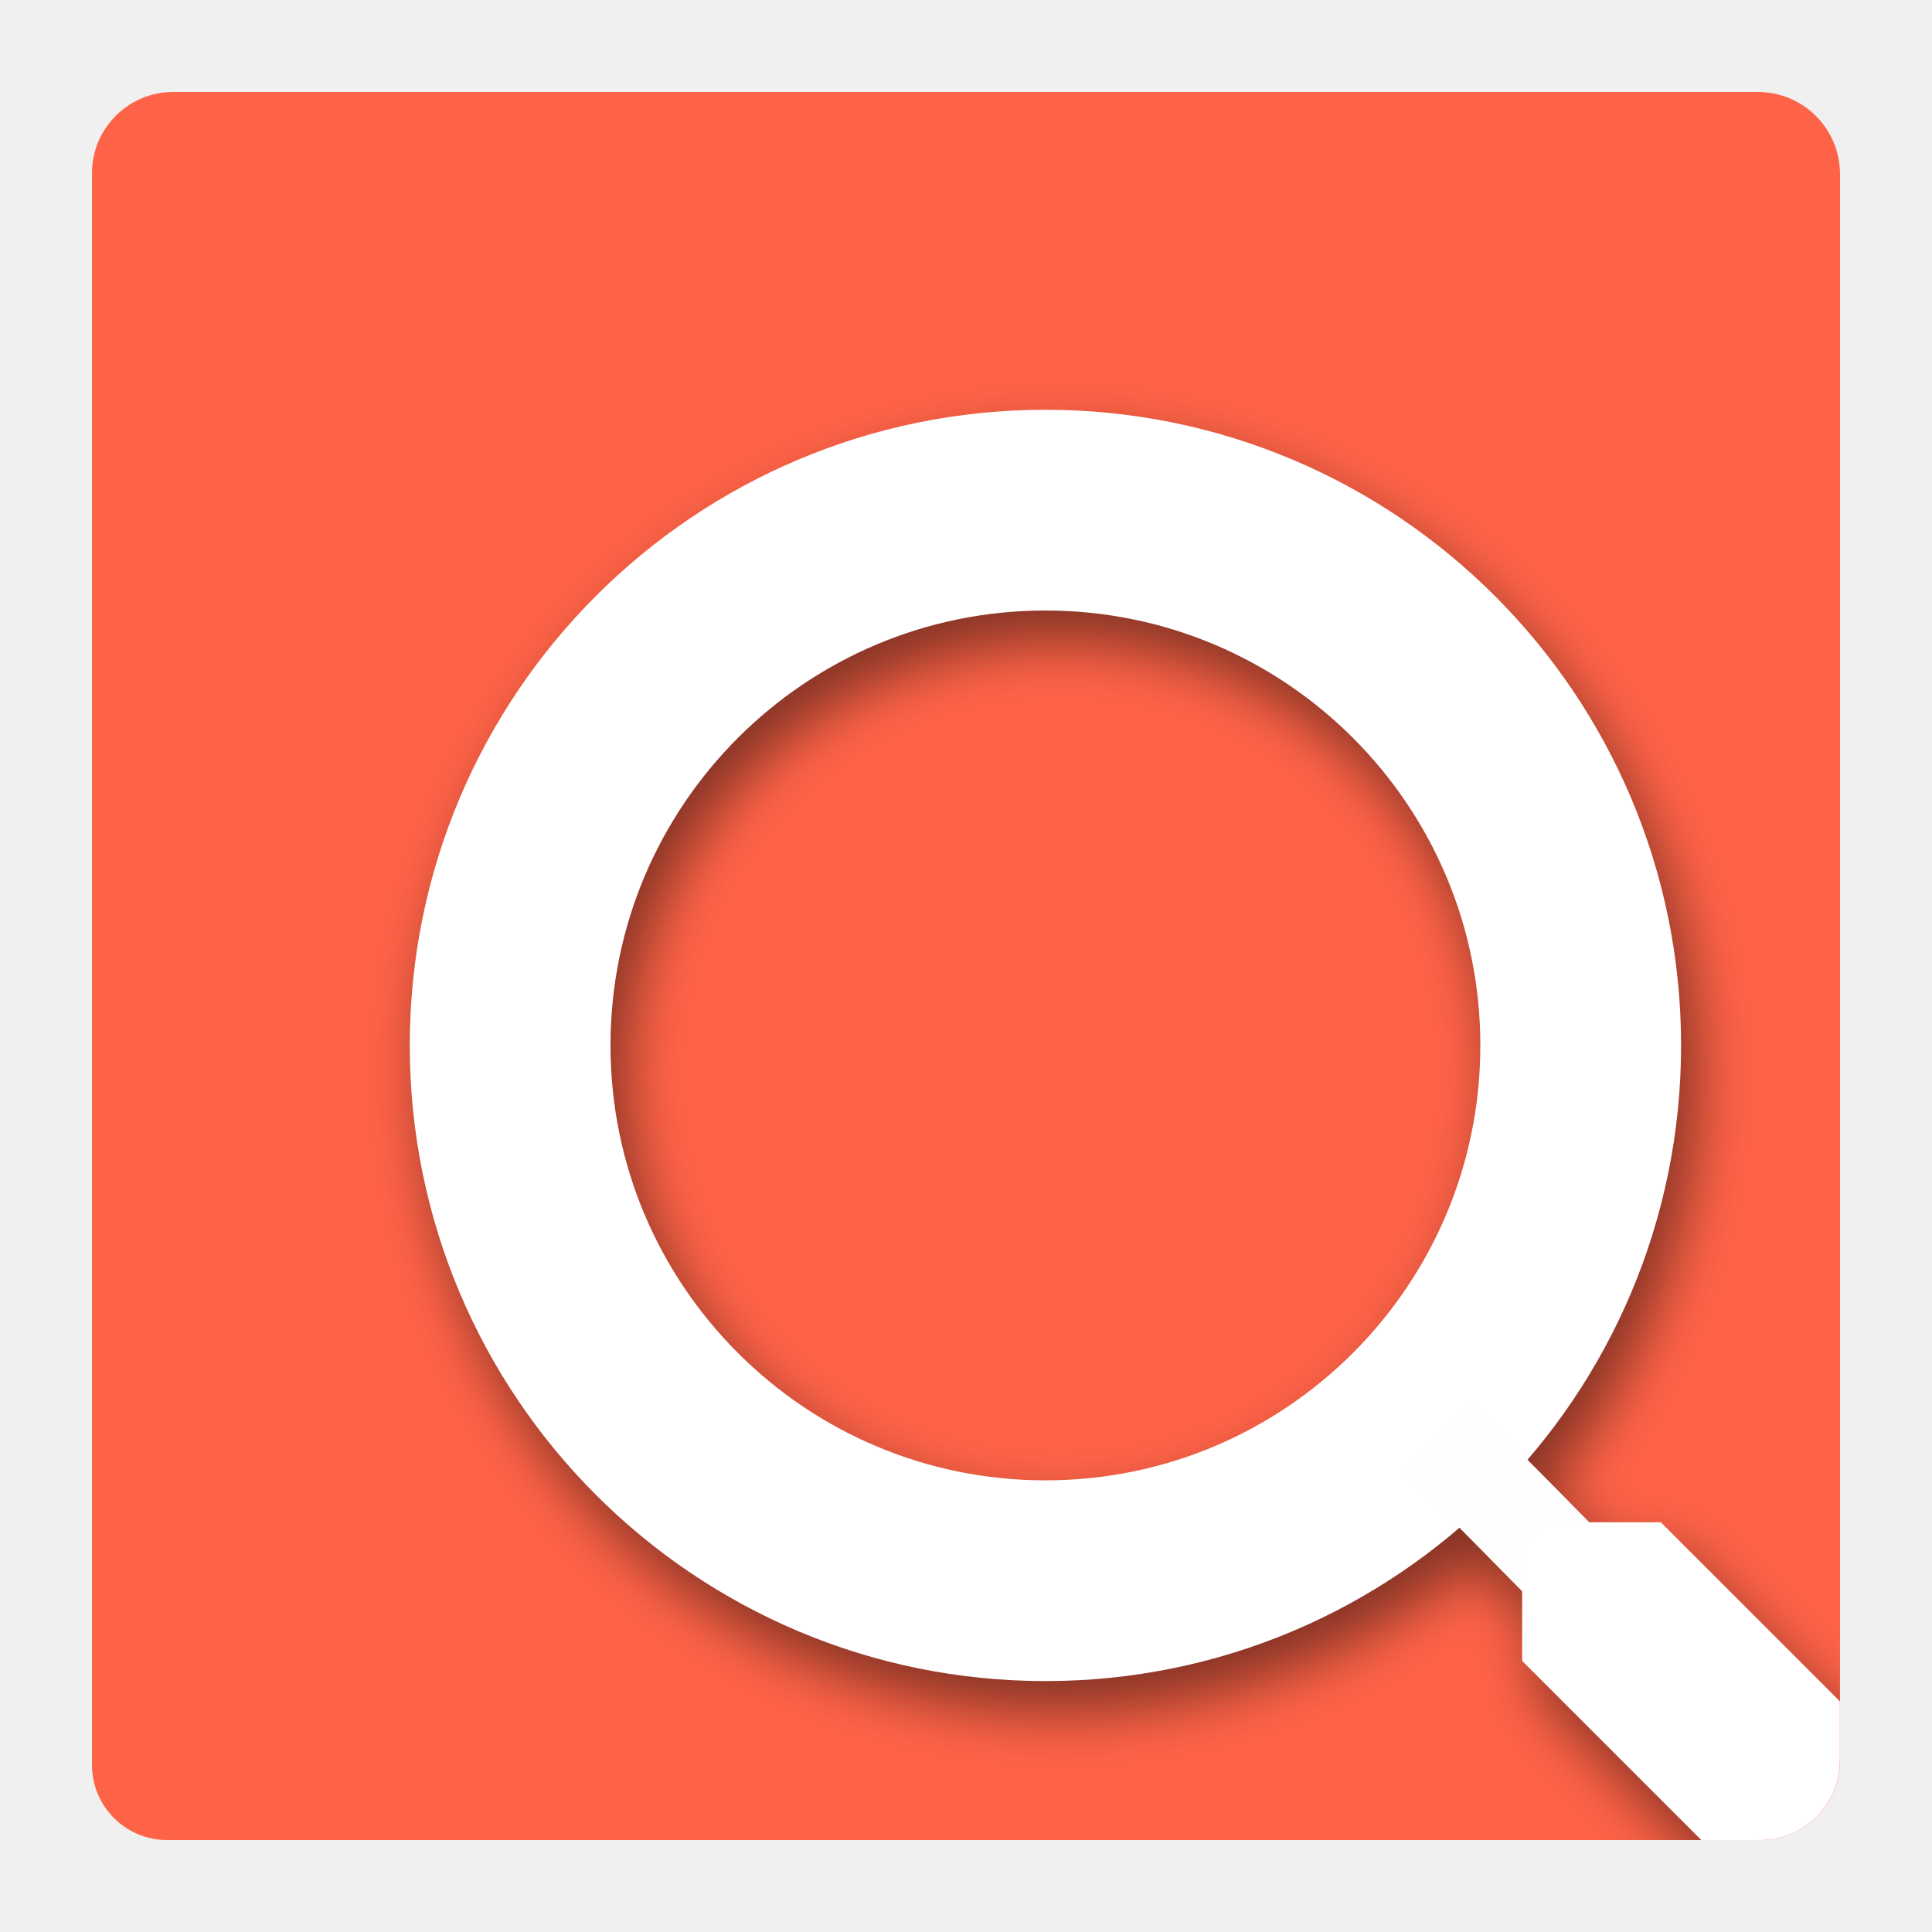
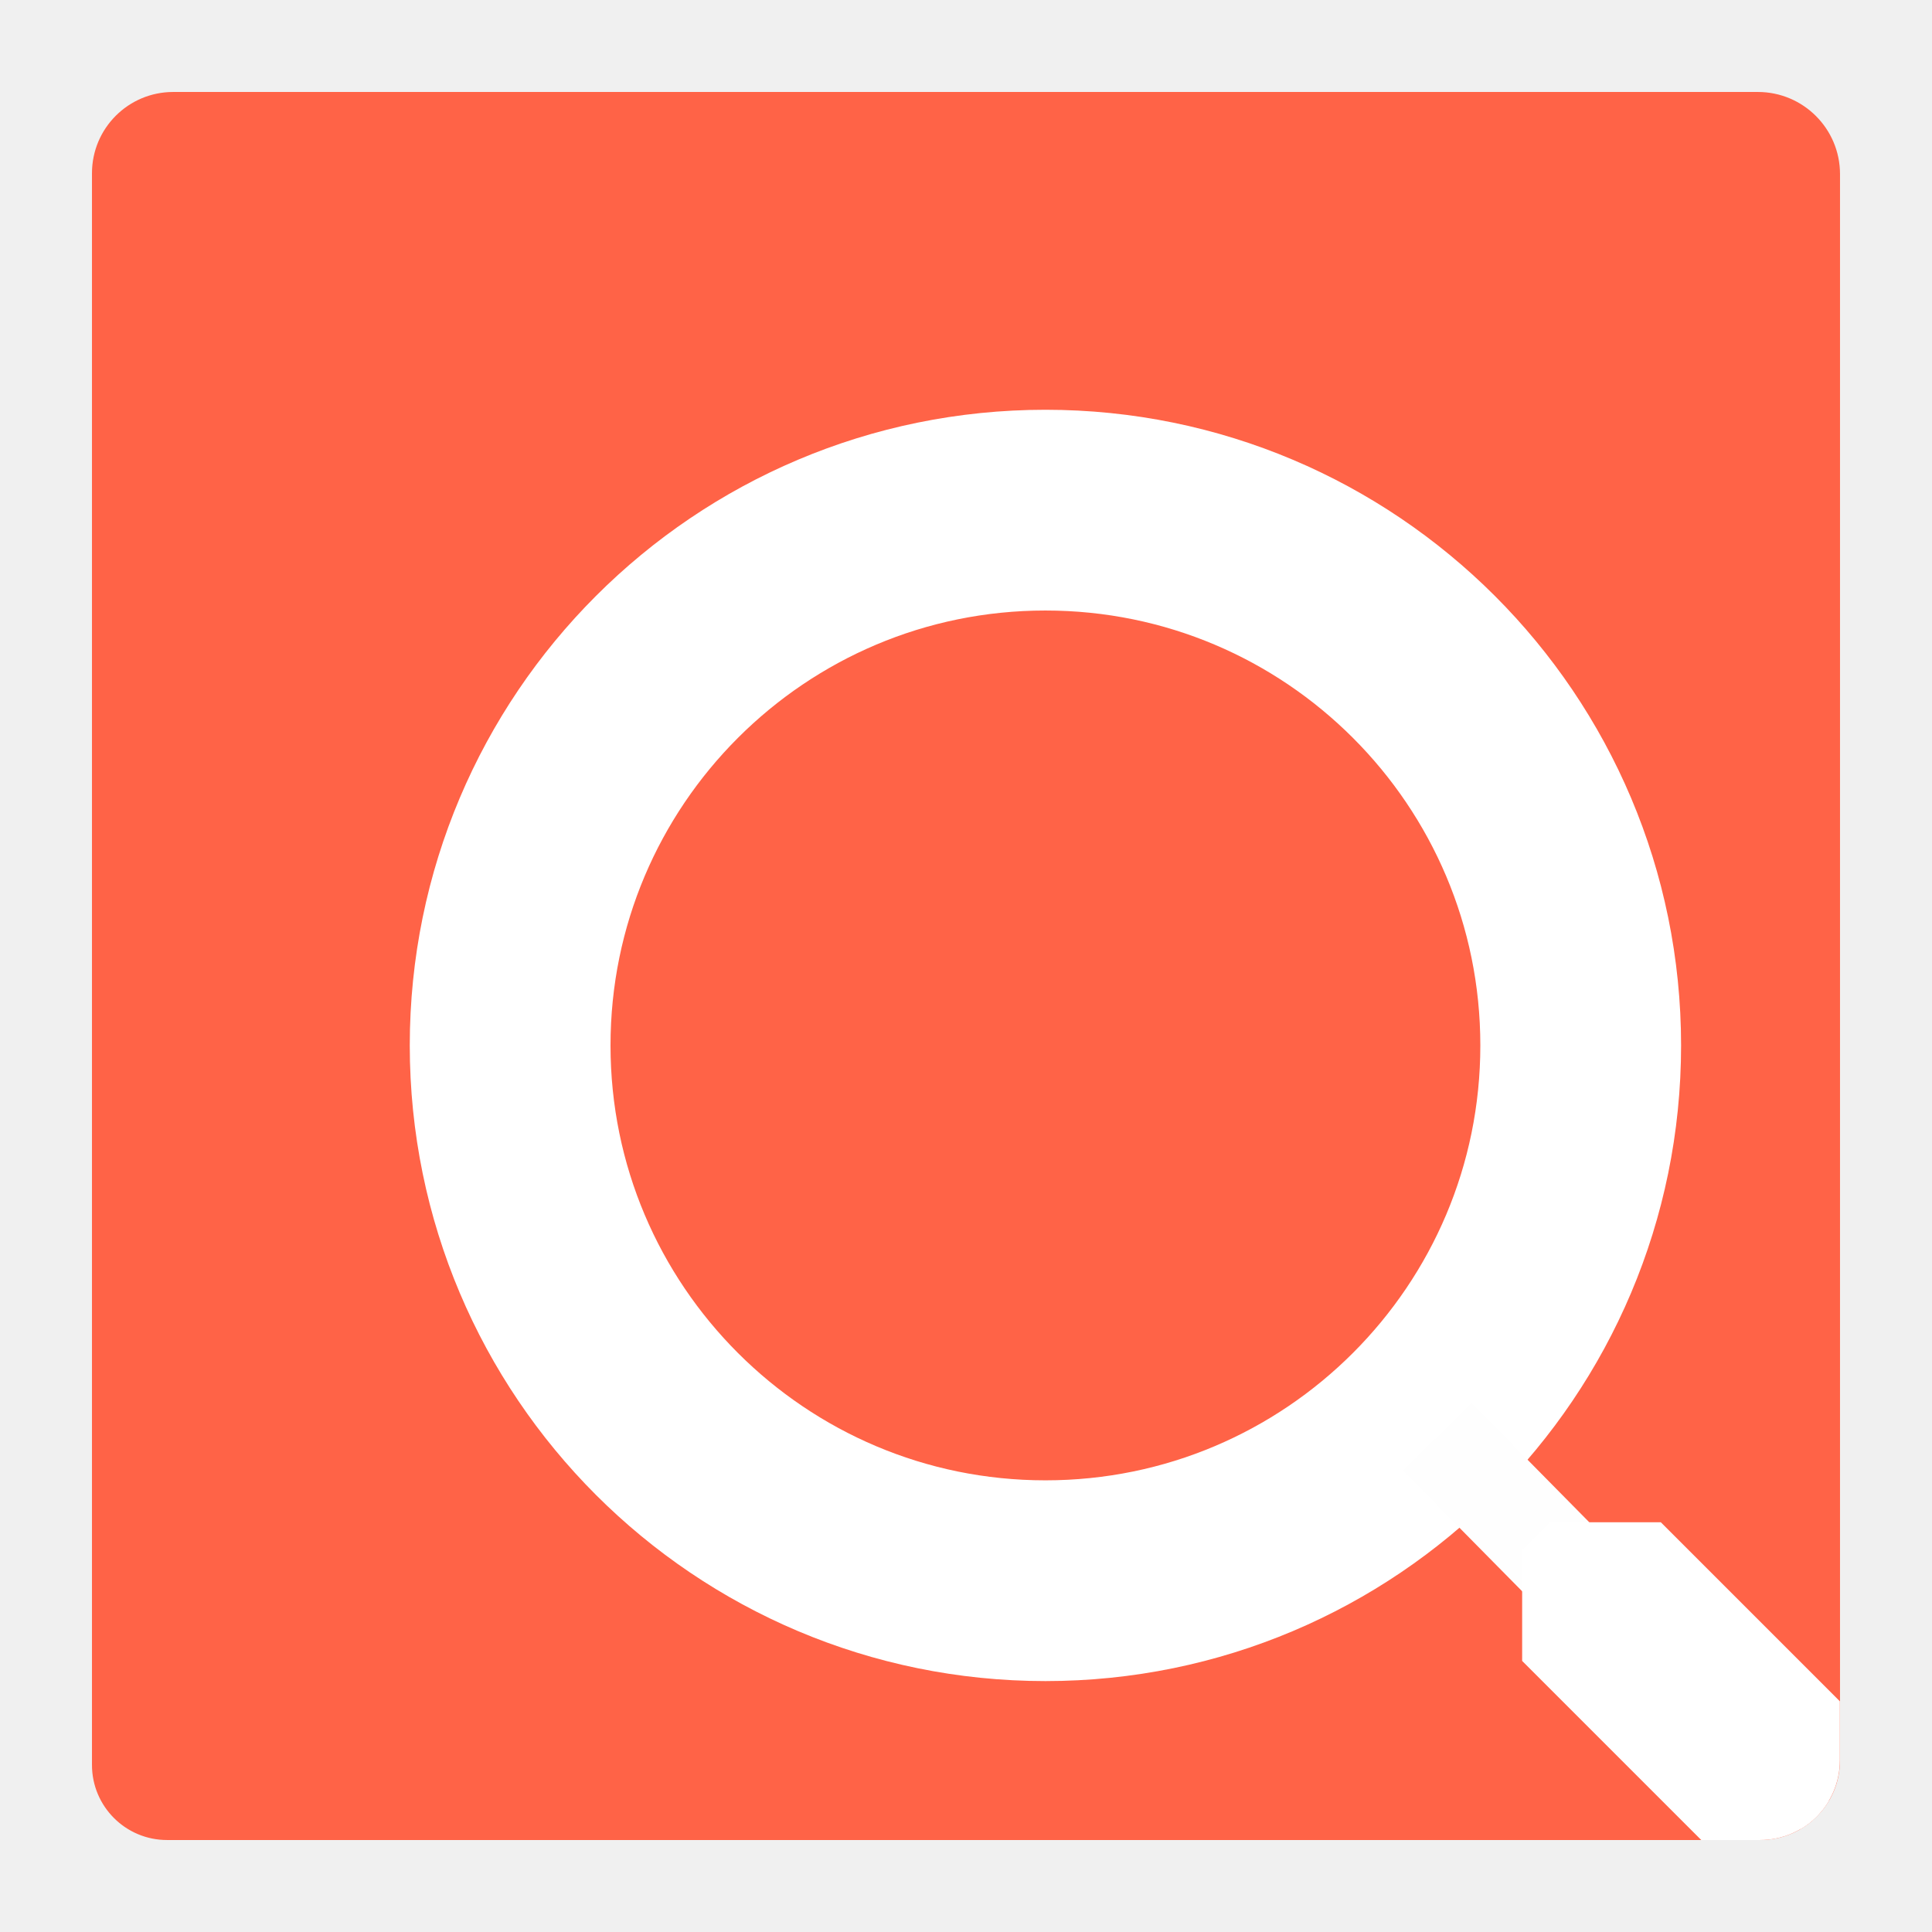
<svg xmlns="http://www.w3.org/2000/svg" xmlns:xlink="http://www.w3.org/1999/xlink" width="63" height="63" viewBox="0 0 12.353 12.353" version="1.1" id="svg1">
  <defs id="defs1">
    <linearGradient id="linearGradient2">
      <stop style="stop-color:#ff6347;stop-opacity:1;" offset="0" id="stop2" />
      <stop style="stop-color:#ff6347;stop-opacity:1;" offset="1" id="stop3" />
    </linearGradient>
    <linearGradient xlink:href="#linearGradient2" id="linearGradient3" x1="2.303" y1="0.006" x2="10.948" y2="12.689" gradientUnits="userSpaceOnUse" gradientTransform="matrix(0.9166667,0,0,0.9166667,0.5291667,0.5291667)" />
    <clipPath clipPathUnits="userSpaceOnUse" id="clipPath8414">
      <g id="g8418">
        <g id="use8416" clip-path="url(#clipPath8414)" />
      </g>
    </clipPath>
    <filter style="color-interpolation-filters:sRGB" id="filter13504" x="-0.43" y="-0.43" width="2.352" height="2.099">
      <feFlood flood-opacity="0.498" flood-color="rgb(0,0,0)" result="flood" id="feFlood13494" />
      <feComposite in="flood" in2="SourceGraphic" operator="in" result="composite1" id="feComposite13496" />
      <feGaussianBlur in="composite1" stdDeviation="0.2" result="blur" id="feGaussianBlur13498" />
      <feOffset dx="0.1" dy="0.1" result="offset" id="feOffset13500" />
      <feComposite in="SourceGraphic" in2="offset" operator="over" result="fbSourceGraphic" id="feComposite13502" />
      <feColorMatrix result="fbSourceGraphicAlpha" in="fbSourceGraphic" values="0 0 0 -1 0 0 0 0 -1 0 0 0 0 -1 0 0 0 0 1 0" id="feColorMatrix13506" />
      <feFlood id="feFlood13508" flood-opacity="0.498" flood-color="rgb(0,0,0)" result="flood" in="fbSourceGraphic" />
      <feComposite in2="fbSourceGraphic" id="feComposite13510" in="flood" operator="in" result="composite1" />
      <feGaussianBlur id="feGaussianBlur13512" in="composite1" stdDeviation="0.2" result="blur" />
      <feOffset id="feOffset13514" dx="1" dy="1" result="offset" />
      <feComposite in2="offset" id="feComposite13516" in="fbSourceGraphic" operator="over" result="fbSourceGraphic" />
      <feColorMatrix result="fbSourceGraphicAlpha" in="fbSourceGraphic" values="0 0 0 -1 0 0 0 0 -1 0 0 0 0 -1 0 0 0 0 1 0" id="feColorMatrix13518" />
      <feFlood id="feFlood13520" flood-opacity="0.498" flood-color="rgb(0,0,0)" result="flood" in="fbSourceGraphic" />
      <feComposite in2="fbSourceGraphic" id="feComposite13522" in="flood" operator="in" result="composite1" />
      <feGaussianBlur id="feGaussianBlur13524" in="composite1" stdDeviation="0.2" result="blur" />
      <feOffset id="feOffset13526" dx="0.2" dy="0.2" result="offset" />
      <feComposite in2="offset" id="feComposite13528" in="fbSourceGraphic" operator="over" result="fbSourceGraphic" />
      <feColorMatrix result="fbSourceGraphicAlpha" in="fbSourceGraphic" values="0 0 0 -1 0 0 0 0 -1 0 0 0 0 -1 0 0 0 0 1 0" id="feColorMatrix13530" />
      <feFlood id="feFlood13532" flood-opacity="0.498" flood-color="rgb(0,0,0)" result="flood" in="fbSourceGraphic" />
      <feComposite in2="fbSourceGraphic" id="feComposite13534" in="flood" operator="in" result="composite1" />
      <feGaussianBlur id="feGaussianBlur13536" in="composite1" stdDeviation="0.2" result="blur" />
      <feOffset id="feOffset13538" dx="0.2" dy="0.2" result="offset" />
      <feComposite in2="offset" id="feComposite13540" in="fbSourceGraphic" operator="over" result="fbSourceGraphic" />
      <feColorMatrix result="fbSourceGraphicAlpha" in="fbSourceGraphic" values="0 0 0 -1 0 0 0 0 -1 0 0 0 0 -1 0 0 0 0 1 0" id="feColorMatrix13542" />
      <feFlood id="feFlood13544" flood-opacity="0.498" flood-color="rgb(0,0,0)" result="flood" in="fbSourceGraphic" />
      <feComposite in2="fbSourceGraphic" id="feComposite13546" in="flood" operator="in" result="composite1" />
      <feGaussianBlur id="feGaussianBlur13548" in="composite1" stdDeviation="0.2" result="blur" />
      <feOffset id="feOffset13550" dx="2" dy="0.2" result="offset" />
      <feComposite in2="offset" id="feComposite13552" in="fbSourceGraphic" operator="over" result="composite2" />
    </filter>
    <filter style="color-interpolation-filters:sRGB" id="filter14350" x="-0.161" y="-0.161" width="1.336" height="1.35">
      <feFlood flood-opacity="0.498" flood-color="rgb(0,0,0)" result="flood" id="feFlood14340" />
      <feComposite in="flood" in2="SourceGraphic" operator="in" result="composite1" id="feComposite14342" />
      <feGaussianBlur in="composite1" stdDeviation="0.2" result="blur" id="feGaussianBlur14344" />
      <feOffset dx="0.1" dy="0.2" result="offset" id="feOffset14346" />
      <feComposite in="SourceGraphic" in2="offset" operator="over" result="composite2" id="feComposite14348" />
    </filter>
    <filter style="color-interpolation-filters:sRGB" id="filter15833" x="-0.181" y="-0.181" width="1.35" height="1.372">
      <feFlood flood-opacity="0.498" flood-color="rgb(0,0,0)" result="flood" id="feFlood15823" />
      <feComposite in="flood" in2="SourceGraphic" operator="in" result="composite1" id="feComposite15825" />
      <feGaussianBlur in="composite1" stdDeviation="0.2" result="blur" id="feGaussianBlur15827" />
      <feOffset dx="0.1" dy="0.2" result="offset" id="feOffset15829" />
      <feComposite in="SourceGraphic" in2="offset" operator="over" result="fbSourceGraphic" id="feComposite15831" />
      <feColorMatrix result="fbSourceGraphicAlpha" in="fbSourceGraphic" values="0 0 0 -1 0 0 0 0 -1 0 0 0 0 -1 0 0 0 0 1 0" id="feColorMatrix15835" />
      <feFlood id="feFlood15837" flood-opacity="0.498" flood-color="rgb(0,0,0)" result="flood" in="fbSourceGraphic" />
      <feComposite in2="fbSourceGraphic" id="feComposite15839" in="flood" operator="in" result="composite1" />
      <feGaussianBlur id="feGaussianBlur15841" in="composite1" stdDeviation="0.2" result="blur" />
      <feOffset id="feOffset15843" dx="0.1" dy="0.2" result="offset" />
      <feComposite in2="offset" id="feComposite15845" in="fbSourceGraphic" operator="over" result="composite2" />
    </filter>
    <filter style="color-interpolation-filters:sRGB" id="filter16583" x="-0.127" y="-0.127" width="1.232" height="1.244">
      <feFlood flood-opacity="0.498" flood-color="rgb(0,0,0)" result="flood" id="feFlood16573" />
      <feComposite in="flood" in2="SourceGraphic" operator="in" result="composite1" id="feComposite16575" />
      <feGaussianBlur in="composite1" stdDeviation="0.2" result="blur" id="feGaussianBlur16577" />
      <feOffset dx="0.1" dy="0.2" result="offset" id="feOffset16579" />
      <feComposite in="SourceGraphic" in2="offset" operator="over" result="composite2" id="feComposite16581" />
    </filter>
    <clipPath clipPathUnits="userSpaceOnUse" id="clipPath16952">
      <path id="path16954" style="display:inline;fill:#ffffff;fill-opacity:1;stroke:none;stroke-width:0.265;stroke-linejoin:bevel;stroke-dasharray:none;stroke-opacity:1" d="m 1.07,0.529 10.553,2e-8 a 0.547,0.547 45 0 1 0.547,0.547 V 11.64 a 0.531,0.531 135 0 1 -0.531,0.531 H 1.029 A 0.5,0.5 45 0 1 0.529,11.671 l -2e-8,-10.6 A 0.541,0.541 135 0 1 1.07,0.529 Z" />
    </clipPath>
  </defs>
  <g id="layer1" transform="matrix(0.9600404,0,0,0.9600404,0.08021392,0.08021393)">
    <path id="rect1" style="fill:url(#linearGradient3);fill-opacity:1;stroke-width:0.265;stroke-linejoin:bevel;stroke-dasharray:none" d="M 1.07,0.529 H 11.624 a 0.547,0.547 45 0 1 0.547,0.547 V 11.64 a 0.531,0.531 135 0 1 -0.531,0.531 H 1.029 A 0.5,0.5 45 0 1 0.529,11.671 V 1.07 A 0.541,0.541 135 0 1 1.07,0.529 Z" />
-     <g id="g14718" style="filter:url(#filter16583)" clip-path="url(#clipPath16952)">
+     <g id="g14718" clip-path="url(#clipPath16952)">
      <ellipse style="fill:none;fill-opacity:1;stroke:#ffffff;stroke-width:1.337;stroke-linejoin:bevel;stroke-dasharray:none;stroke-opacity:1" id="path3932" cx="6.879" cy="6.879" rx="3.565" ry="3.565" />
      <rect style="fill:none;fill-opacity:1;stroke:#fefefe;stroke-width:0.603;stroke-linecap:square;stroke-linejoin:miter;stroke-dasharray:none;stroke-opacity:1" id="rect6174" width="0.038" height="1.207" x="0.071" y="13.718" transform="rotate(-44.6257)" />
      <rect style="display:inline;fill:#ffffff;fill-opacity:1;stroke:#ffffff;stroke-width:1.041;stroke-linejoin:bevel;stroke-dasharray:none;stroke-opacity:1" id="rect3986" width="0.265" height="2.436" x="-0.133" y="14.872" transform="rotate(-44.99999)" mask="none" clip-path="none" />
    </g>
  </g>
</svg>
